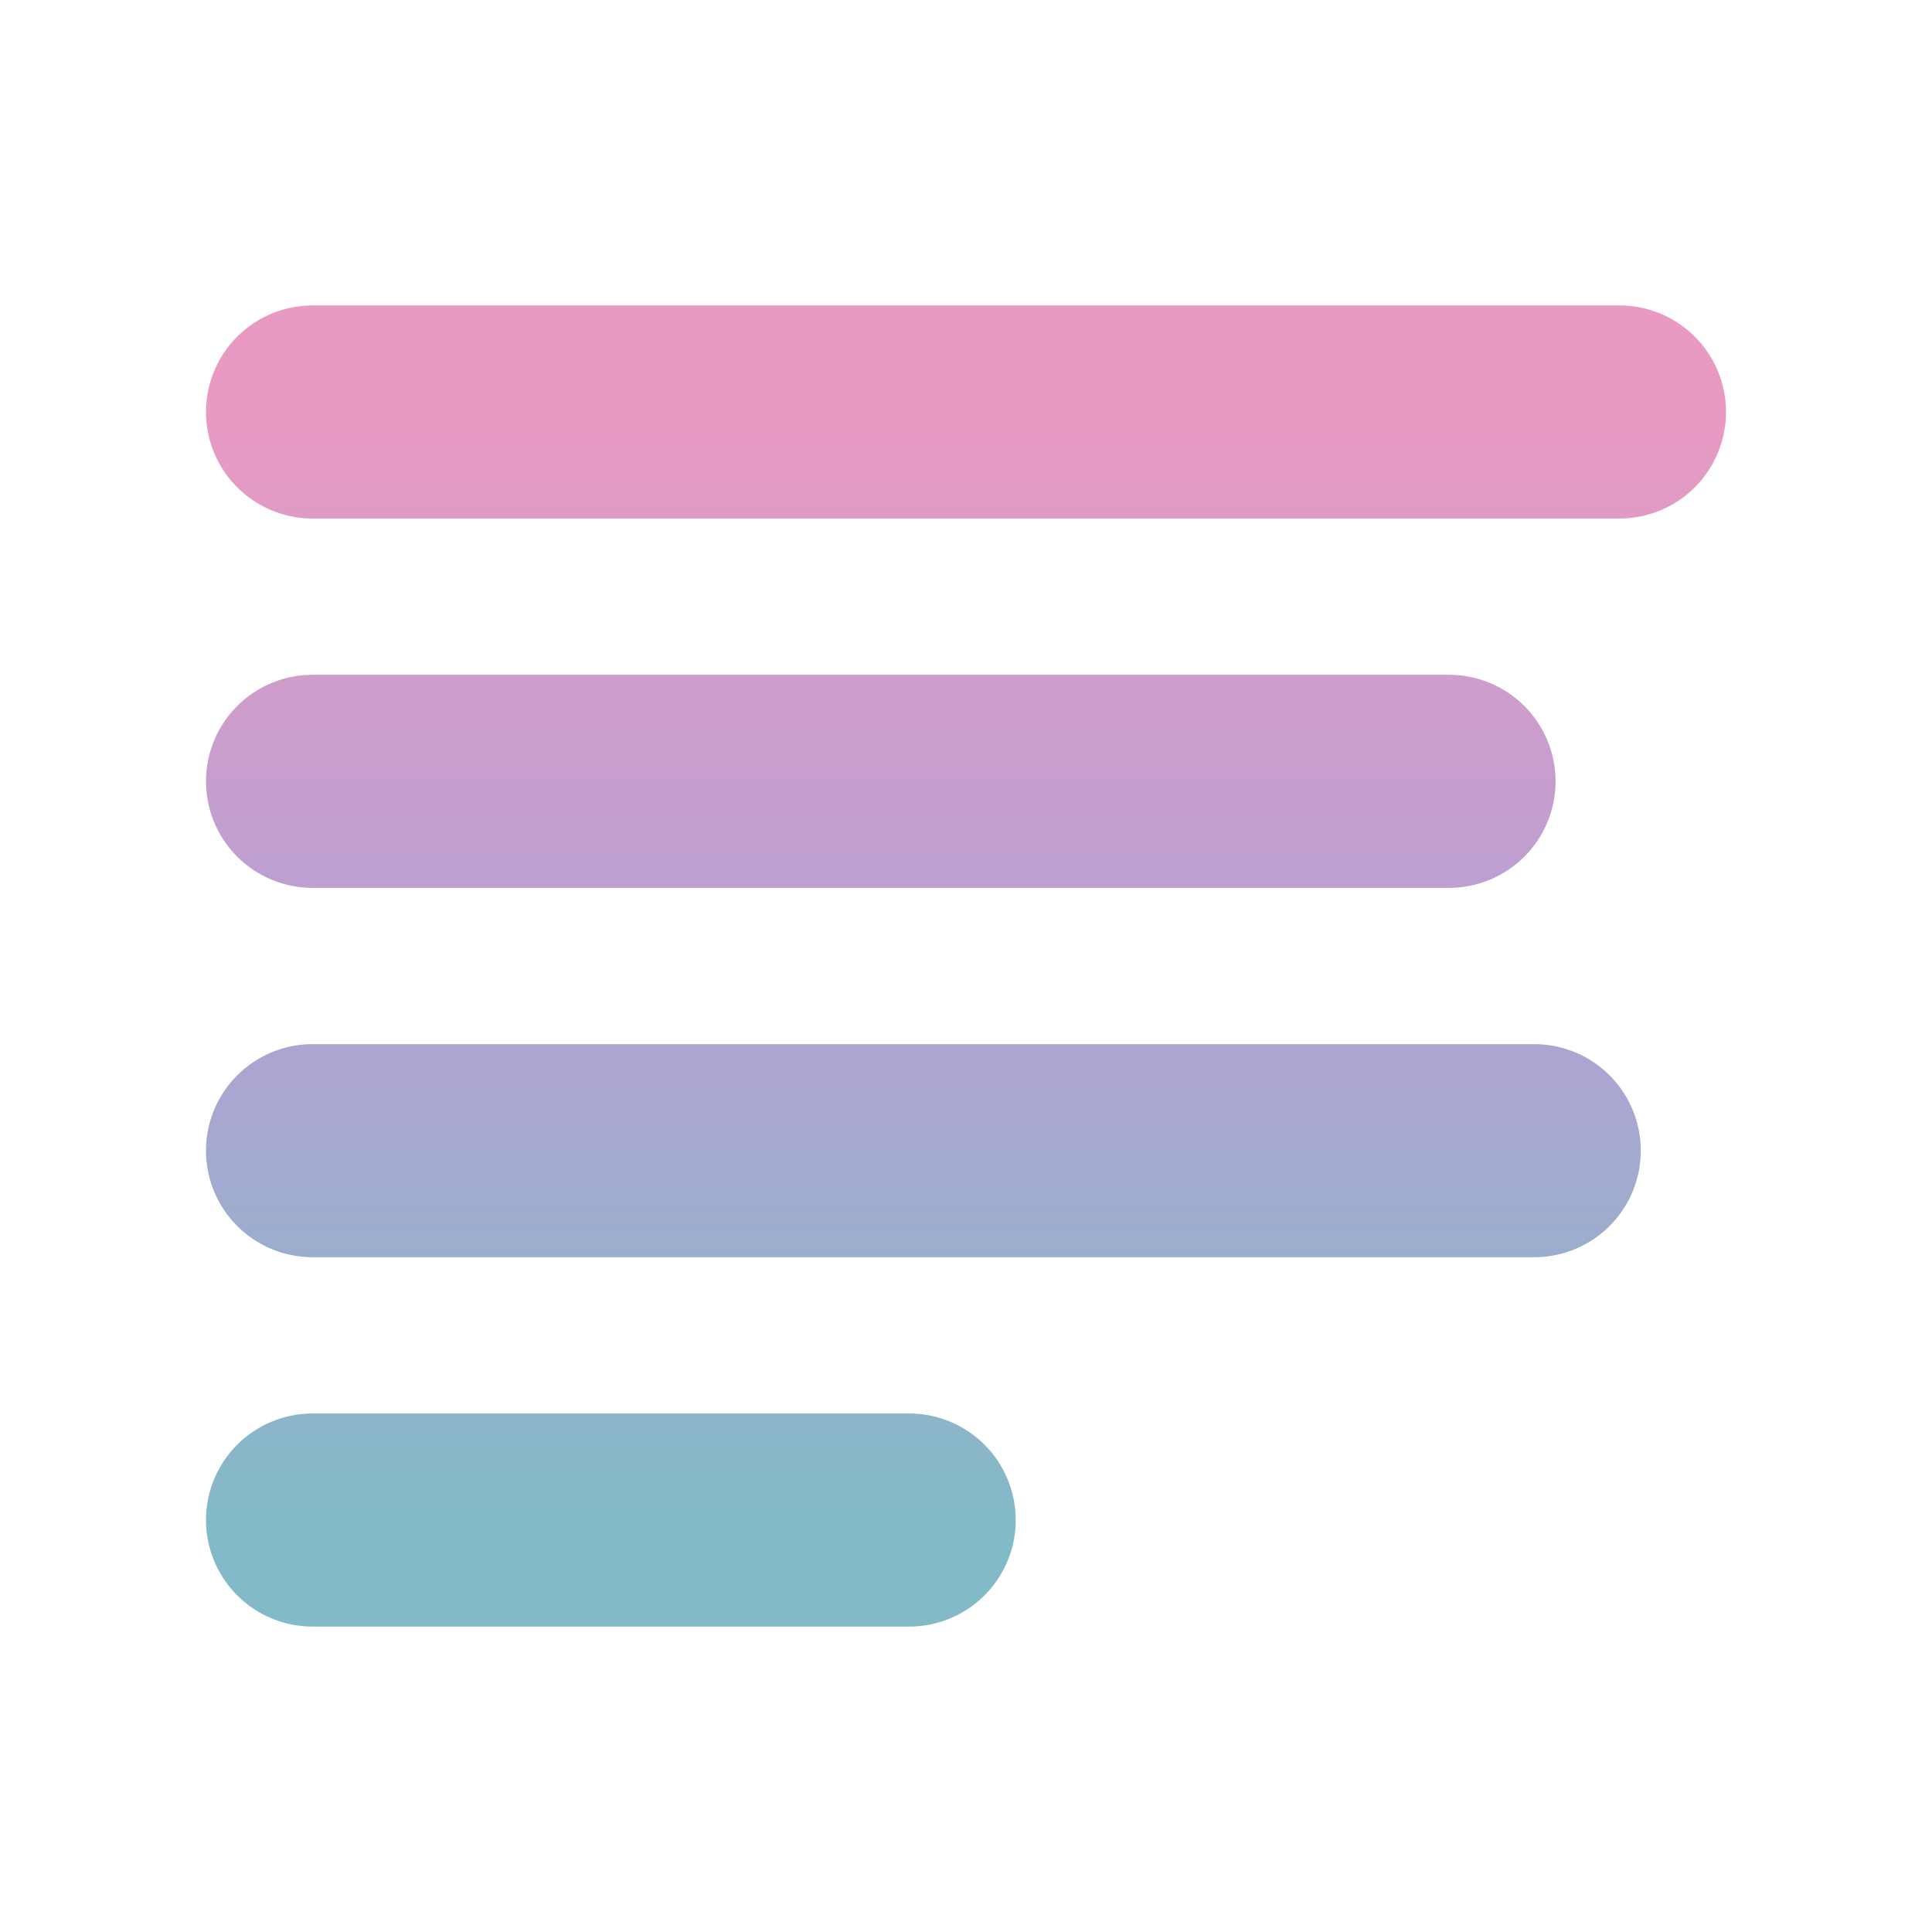
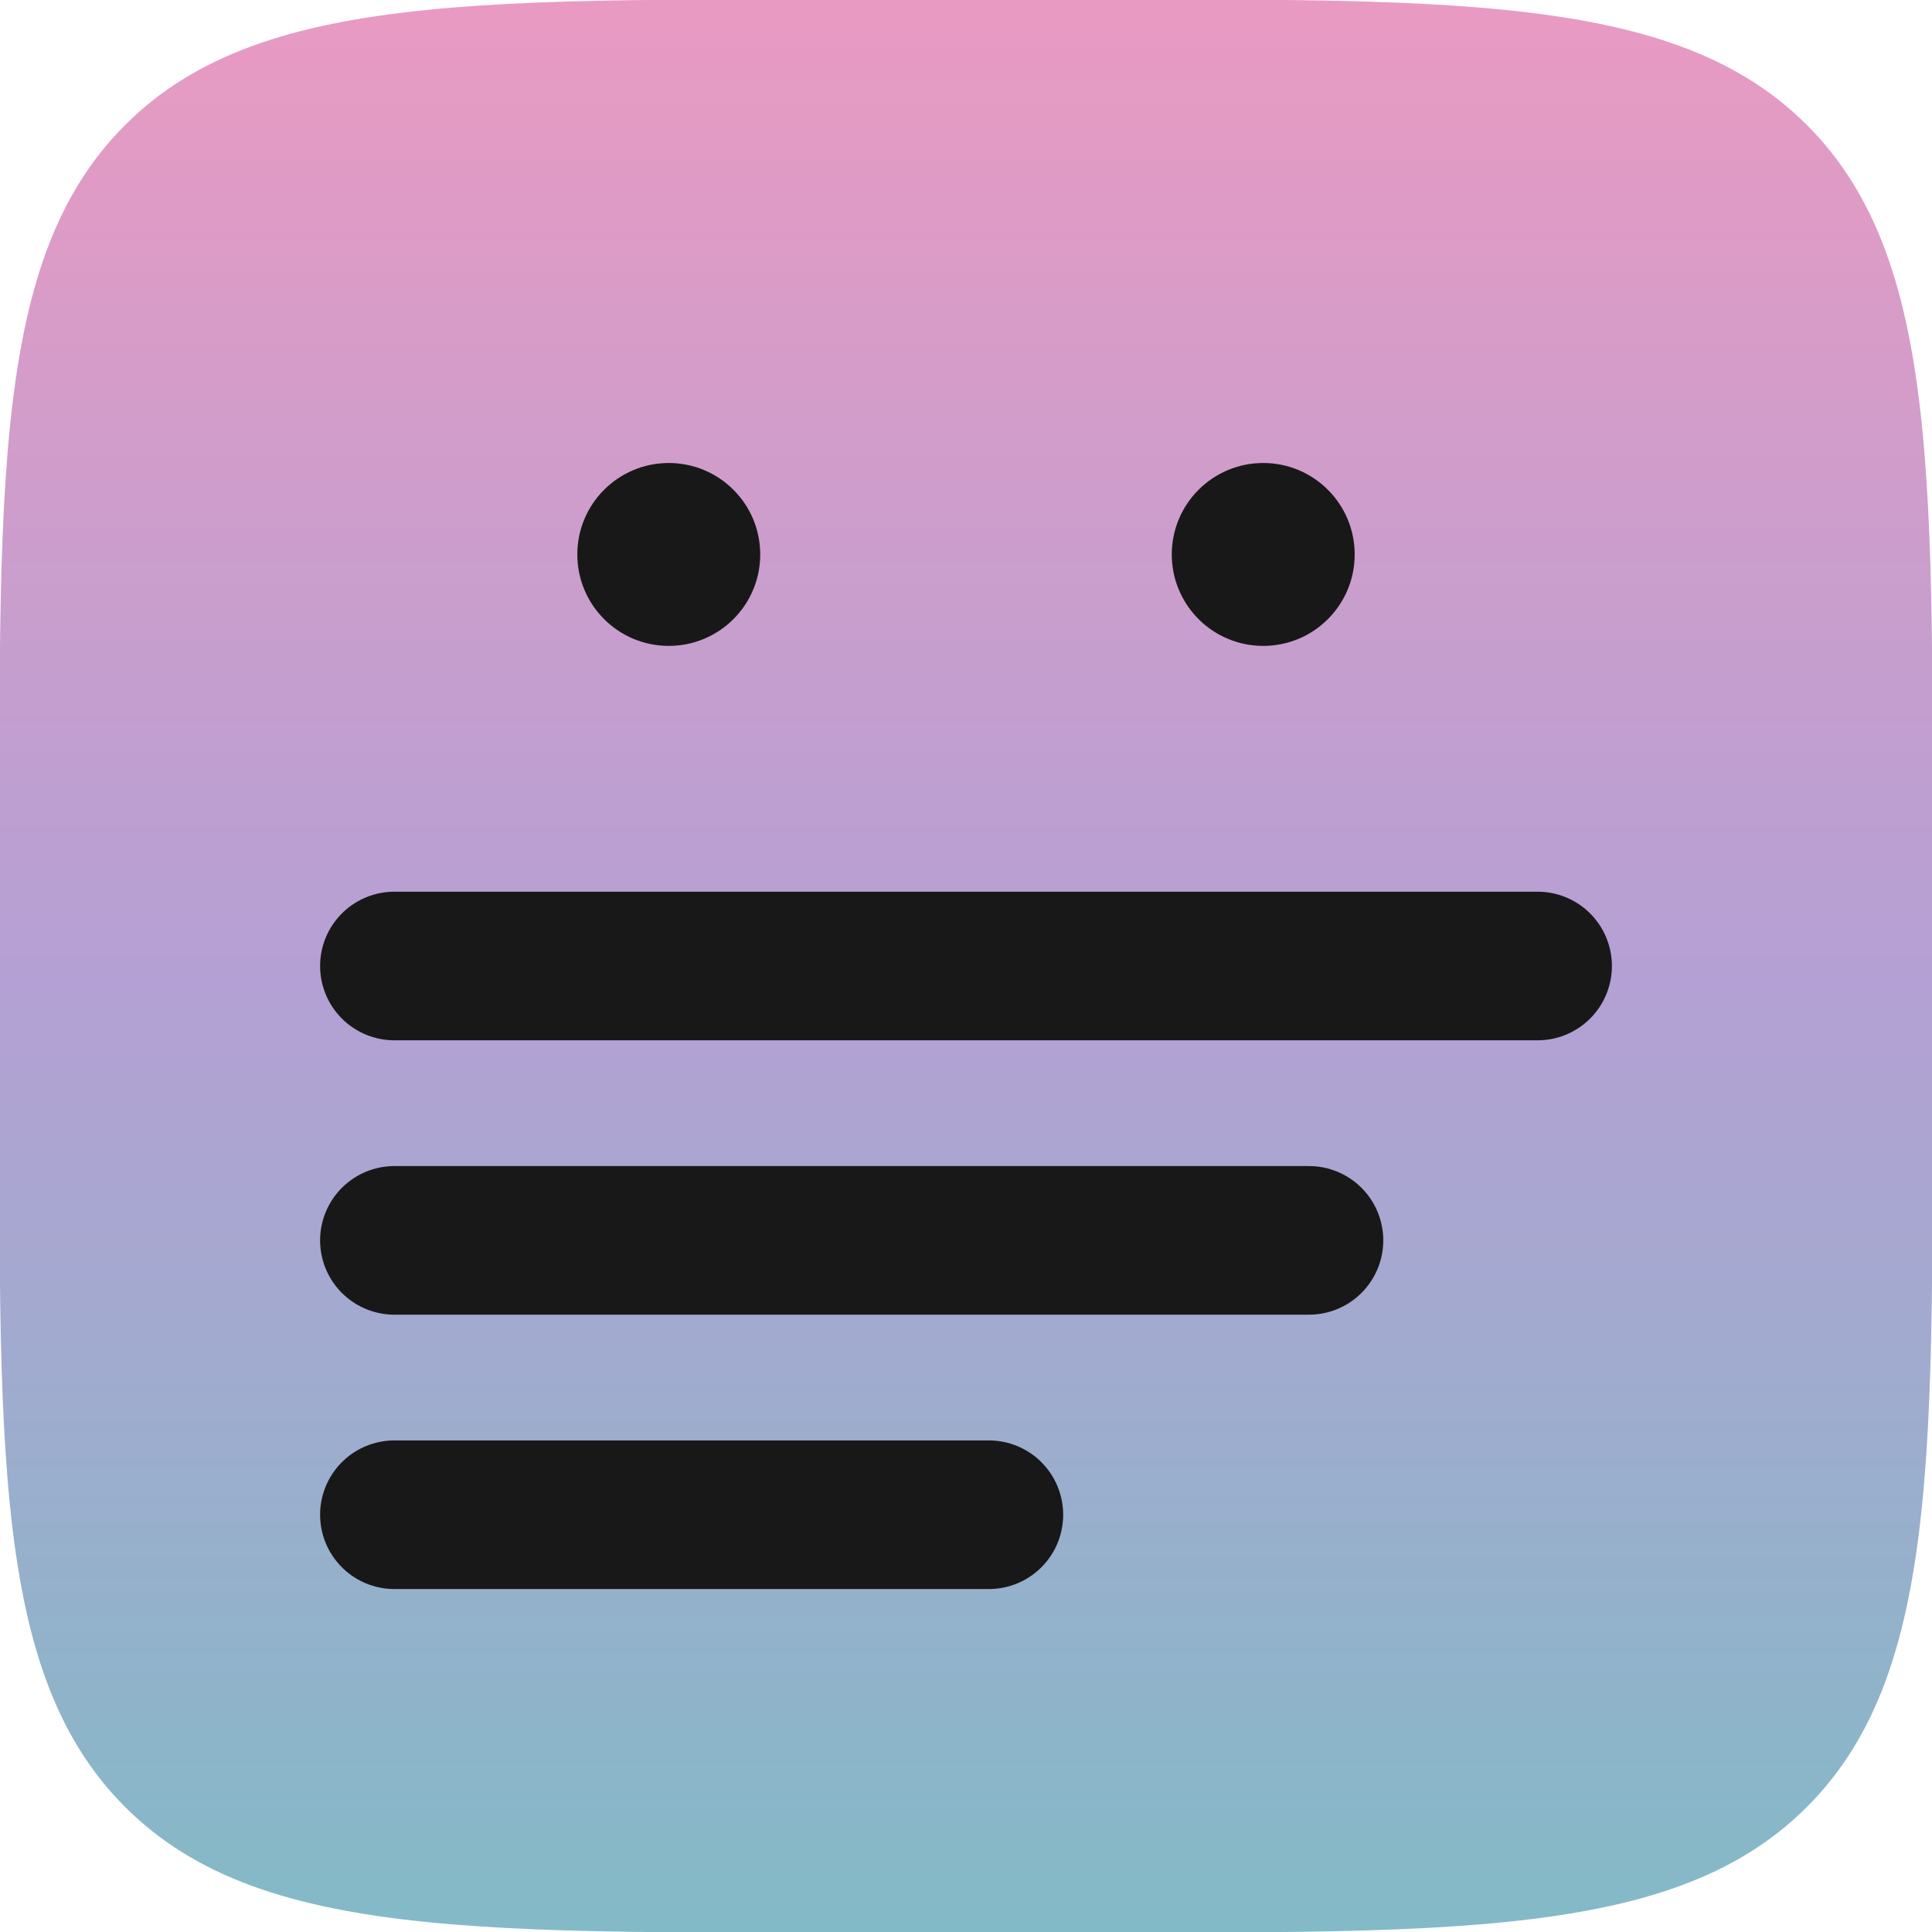
- <svg xmlns="http://www.w3.org/2000/svg" height="136" viewBox="0 0 136 136" width="136">
+ <svg xmlns="http://www.w3.org/2000/svg" height="136" viewBox="-16.5 -16.5 169 169" width="136">
  <defs>
-     <path id="tile" d="M152.50 68C152.50 27.90 153.81 6.68 141.56 -5.56C129.32 -17.81 108.10 -16.50 68 -16.50C27.90 -16.50 6.68 -17.81 -5.56 -5.56C-17.81 6.68 -16.50 27.90 -16.50 68C-16.50 108.10 -17.81 129.32 -5.56 141.56C6.68 153.81 27.90 152.50 68 152.50C108.10 152.50 129.32 153.81 141.56 141.56C153.81 129.32 152.50 108.10 152.50 68Z" />
-     <clipPath id="inside">
-       <use href="#tile" />
-     </clipPath>
-     <linearGradient id="edge" x1="0" y1="0" x2="0" y2="1">
-       <stop stop-color="#e6dfd6" stop-opacity=".16" />
-       <stop offset=".5" stop-color="#e6dfd6" stop-opacity=".05" />
-       <stop offset="1" stop-color="#e6dfd6" stop-opacity=".02" />
-     </linearGradient>
-     <linearGradient id="sunset" gradientUnits="userSpaceOnUse" x1="0" y1="29" x2="0" y2="107">
+     <linearGradient id="sunset" gradientUnits="userSpaceOnUse" x1="0" y1="-16.5" x2="0" y2="152.5">
      <stop stop-color="#e99ac2" />
      <stop offset=".5" stop-color="#b5a0d4" />
      <stop offset="1" stop-color="#83bac7" />
    </linearGradient>
  </defs>
-   <g display="none">
-     <use href="#tile" fill="#191819" />
-     <use href="#tile" clip-path="url(#inside)" fill="none" stroke="url(#edge)" stroke-width="3" />
+   <path d="M152.50 68C152.50 27.90 153.81 6.68 141.56 -5.56C129.32 -17.81 108.10 -16.50 68 -16.50C27.90 -16.50 6.68 -17.81 -5.56 -5.56C-17.81 6.68 -16.50 27.90 -16.50 68C-16.50 108.10 -17.81 129.32 -5.56 141.56C6.68 153.81 27.90 152.50 68 152.50C108.10 152.50 129.32 153.81 141.56 141.56C153.81 129.32 152.50 108.10 152.50 68Z" fill="url(#sunset)" />
+   <g fill="#191819">
+     <circle cx="42" cy="32" r="8" />
+     <circle cx="94" cy="32" r="8" />
  </g>
-   <path d="M22 29H114M22 55H102M22 81H108M22 107H64" fill="none" stroke="url(#sunset)" stroke-width="15" stroke-linecap="round" />
+   <g fill="none" stroke="#191819" stroke-width="13" stroke-linecap="round">
+     <path display="inline" d="M18 68H118M18 92H98M18 116H70" />
+     <path display="none" d="M18 76H118M18 106H78" />
+   </g>
</svg>
